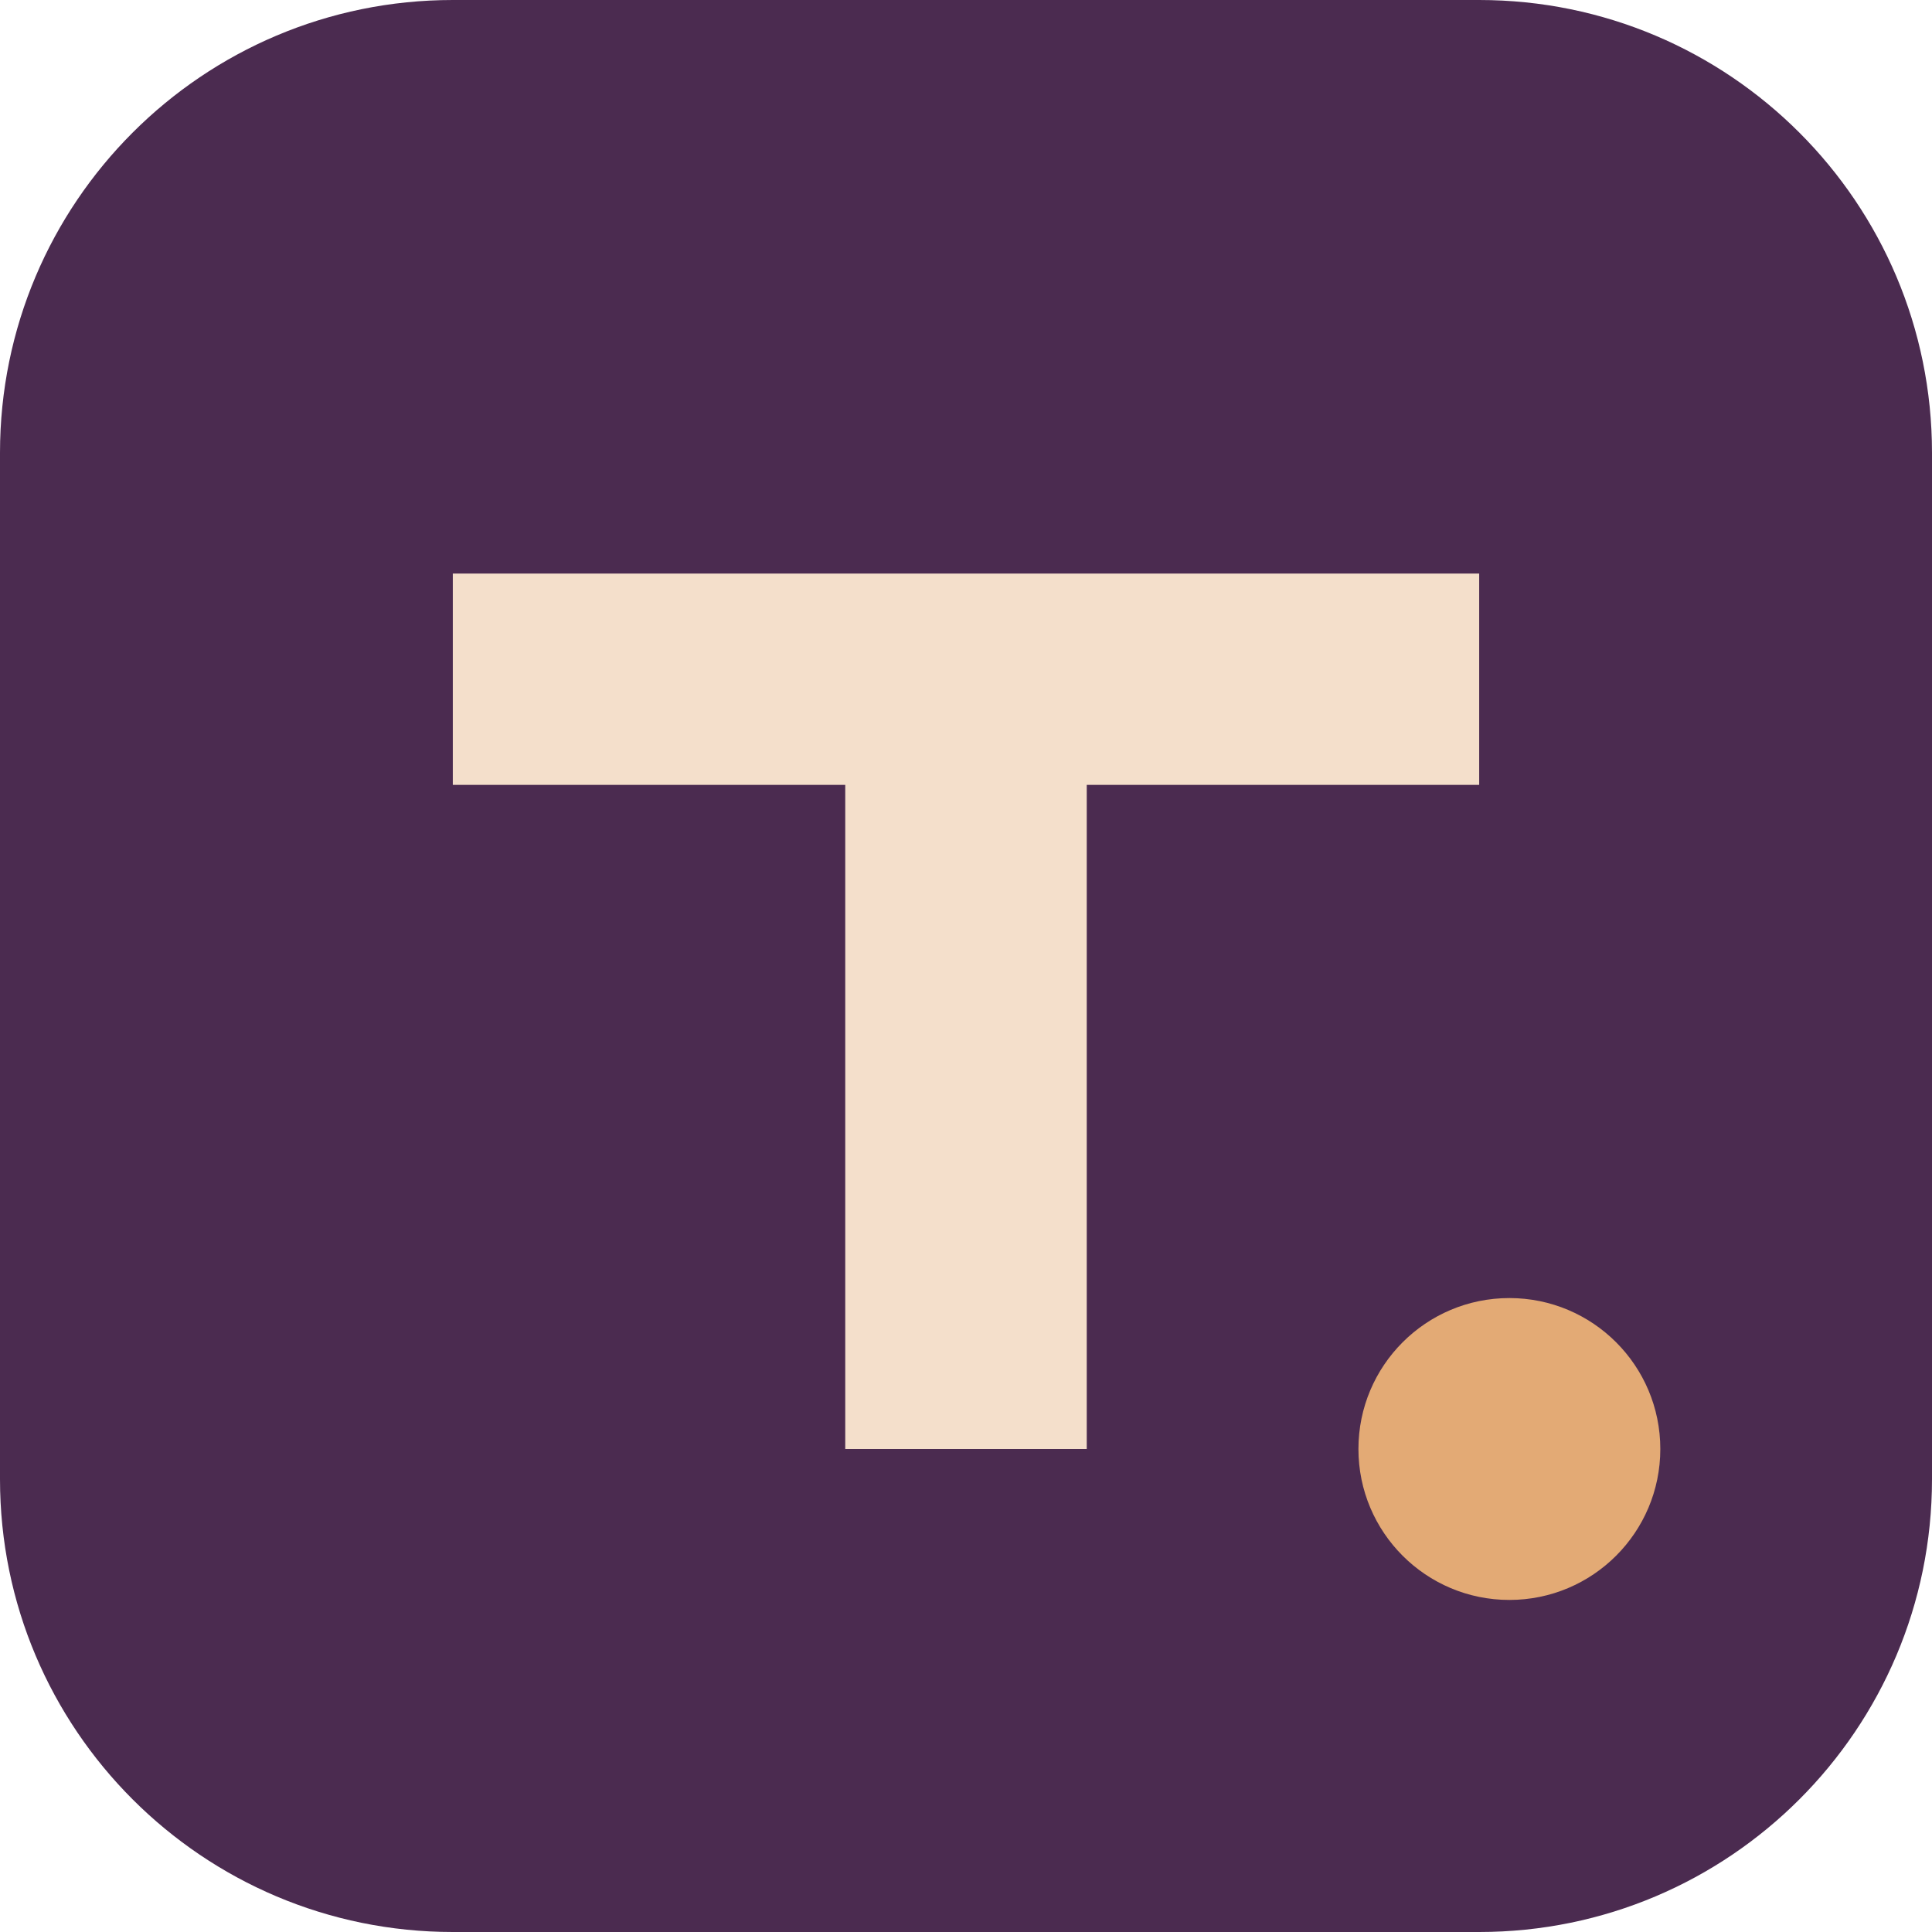
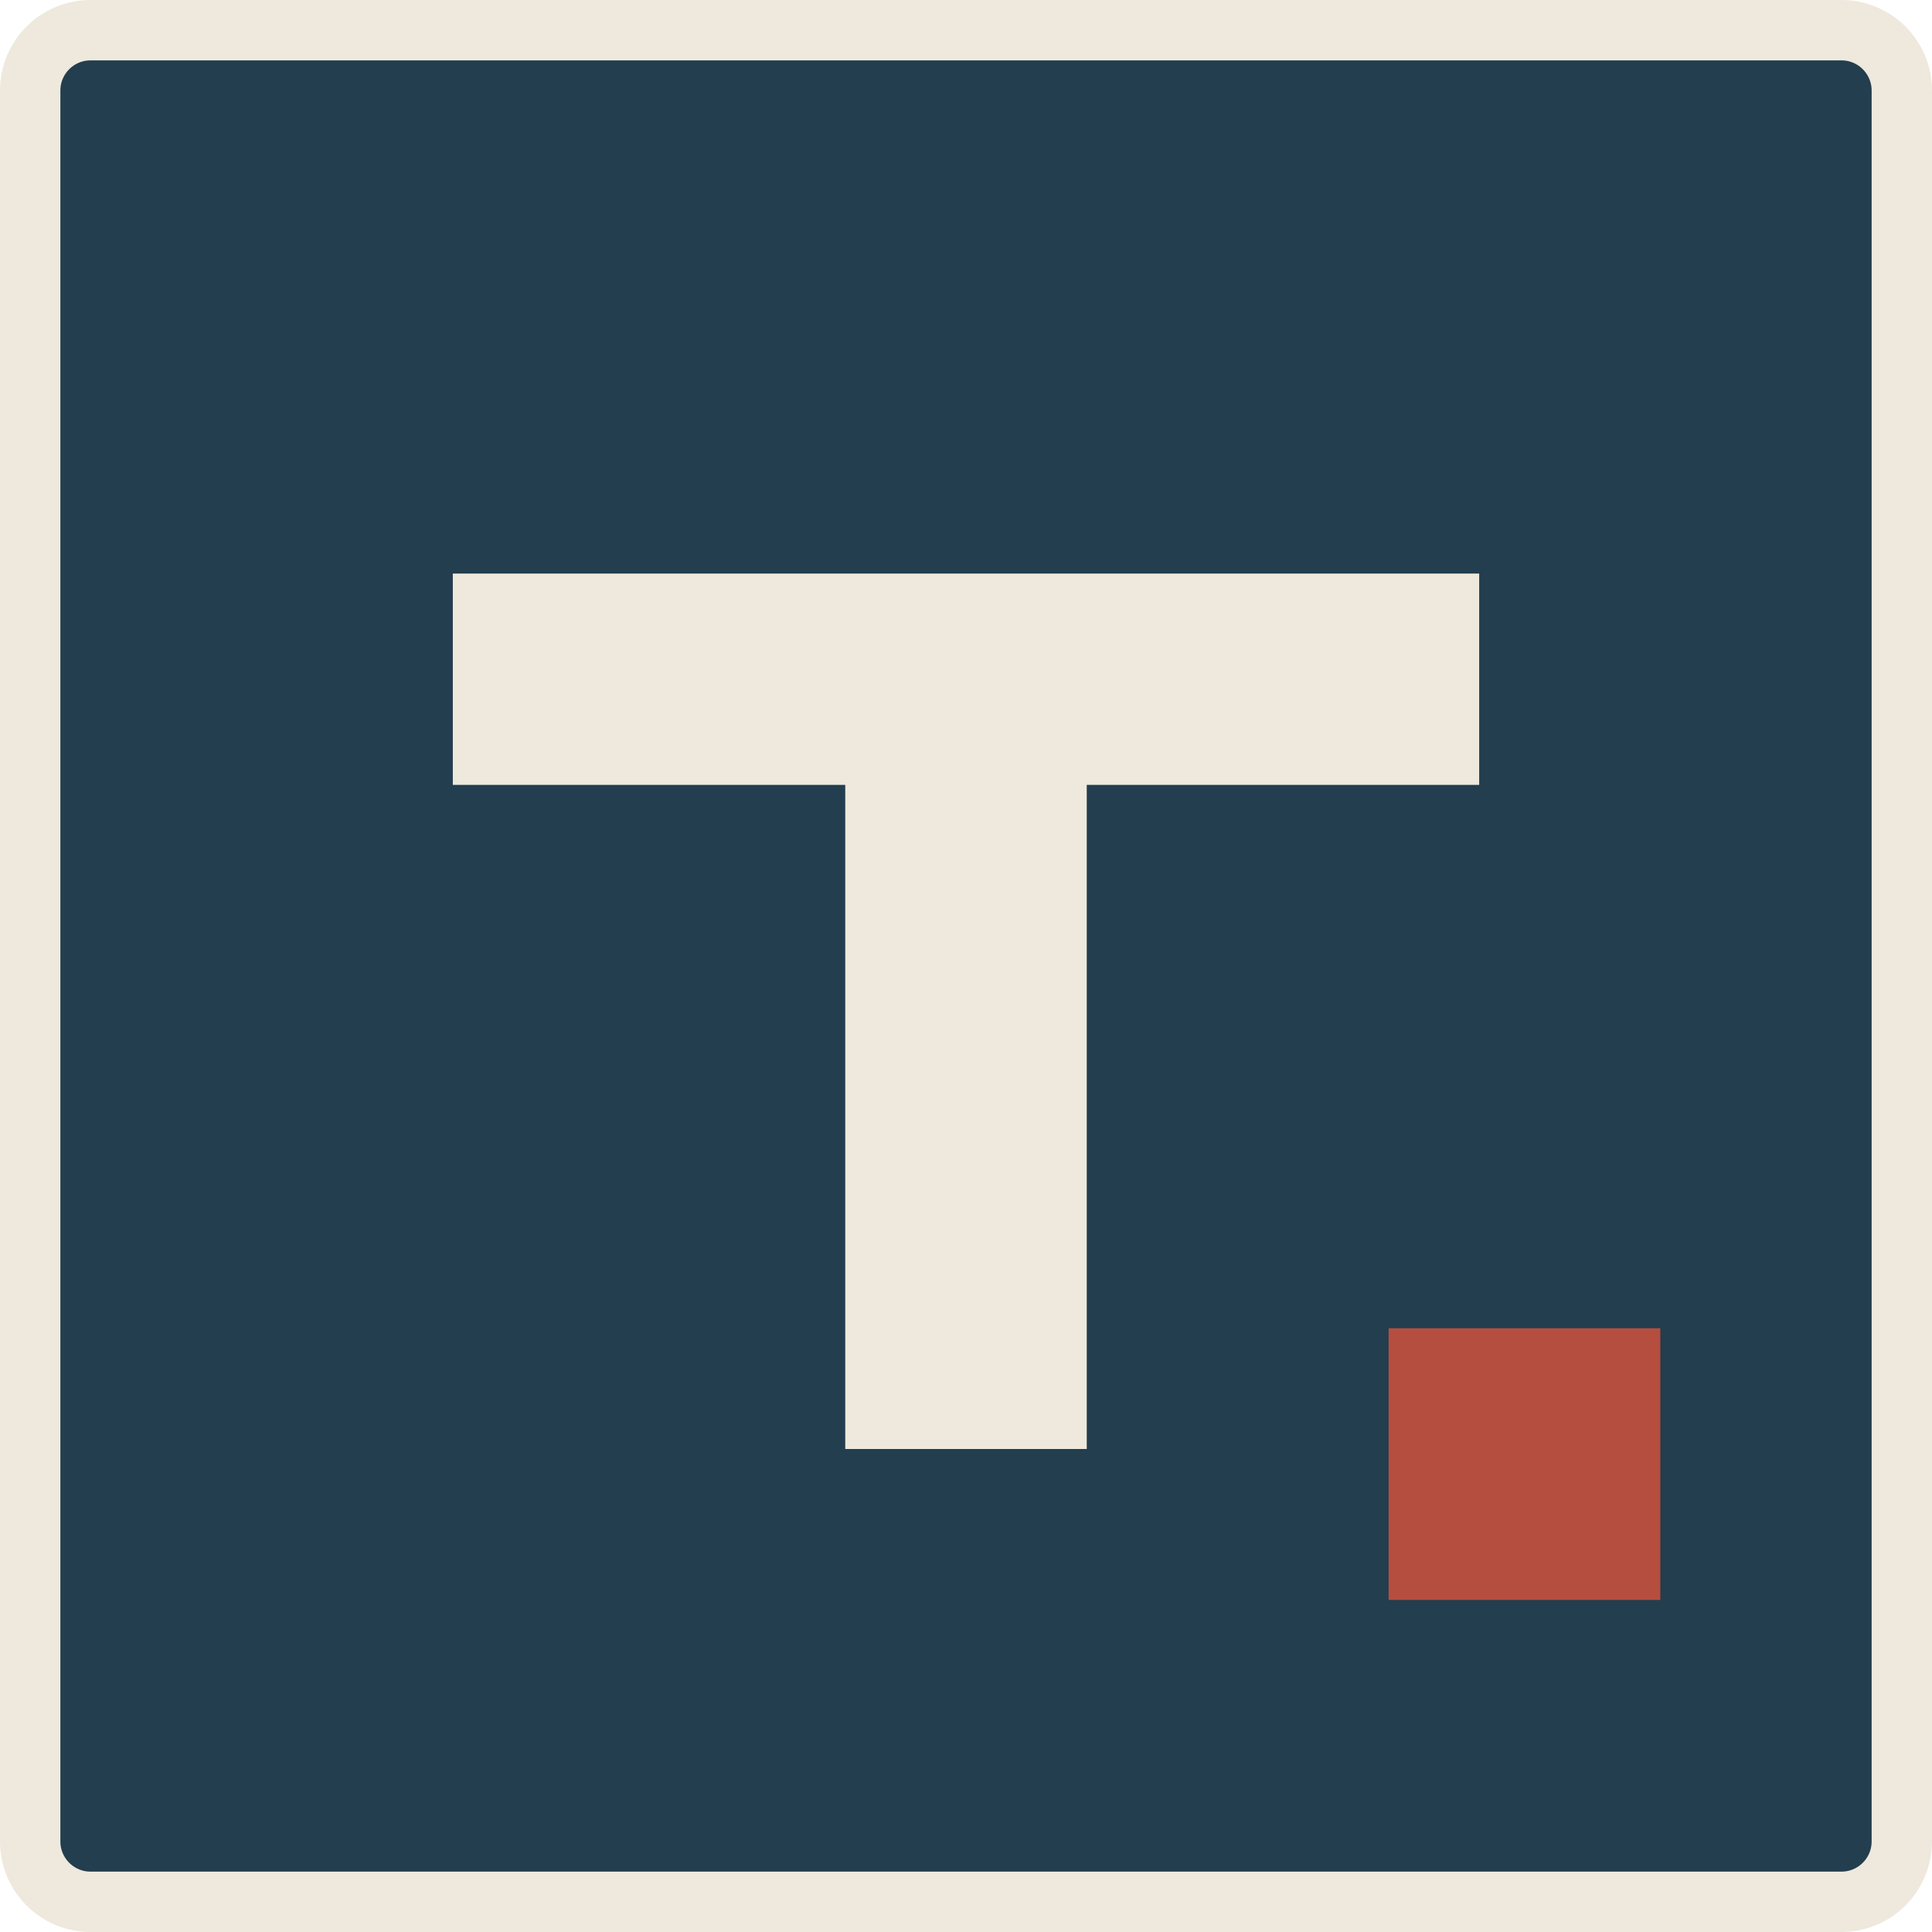
<svg xmlns="http://www.w3.org/2000/svg" viewBox="0 0 64 64">
-   <rect width="64" height="64" rx="15" fill="#4b2b50" />
-   <path d="M15 19h34v7H36v22h-8V26H15z" fill="#f4dfcb" />
-   <circle cx="50" cy="48" r="5" fill="#e3aa75" />
+   <rect x="1" y="1" width="62" height="62" rx="2" fill="#233e4e" stroke="#eee9dc" stroke-width="2" />
+   <path d="M15 19h34v7H36v22h-8V26H15z" fill="#eee9dc" />
+   <path d="M46 44h9v9h-9z" fill="#b64e40" />
</svg>
